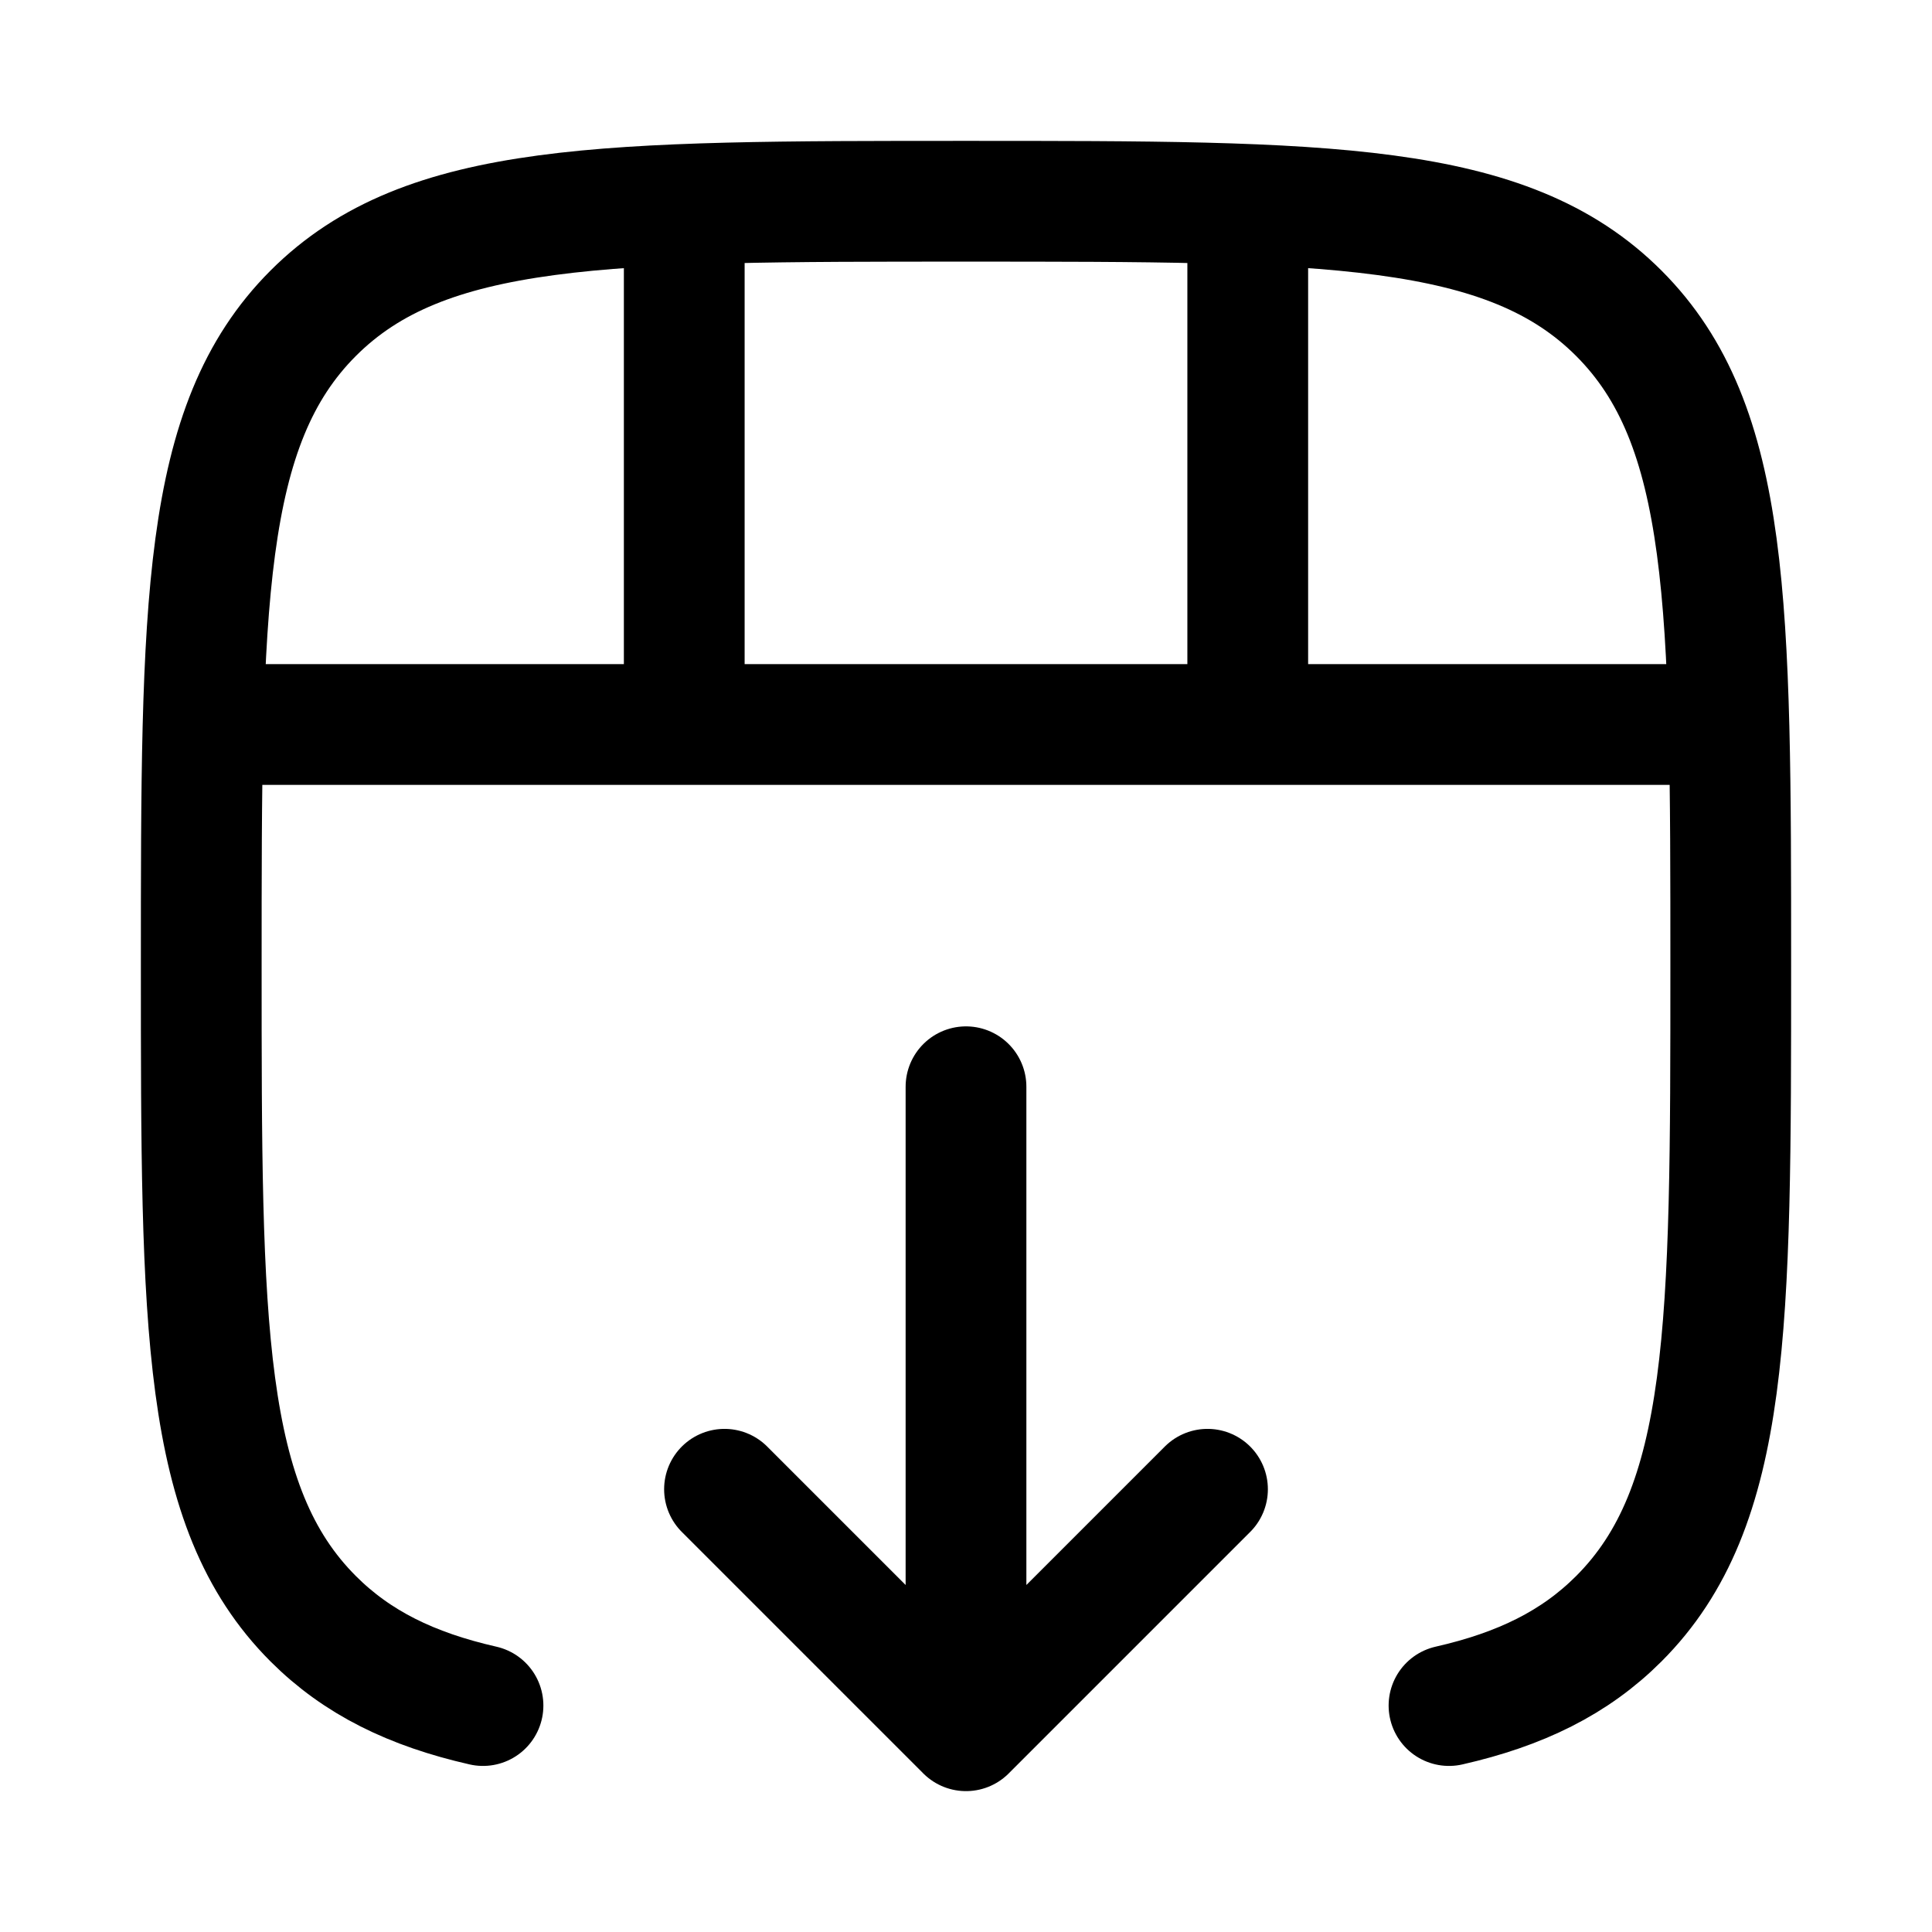
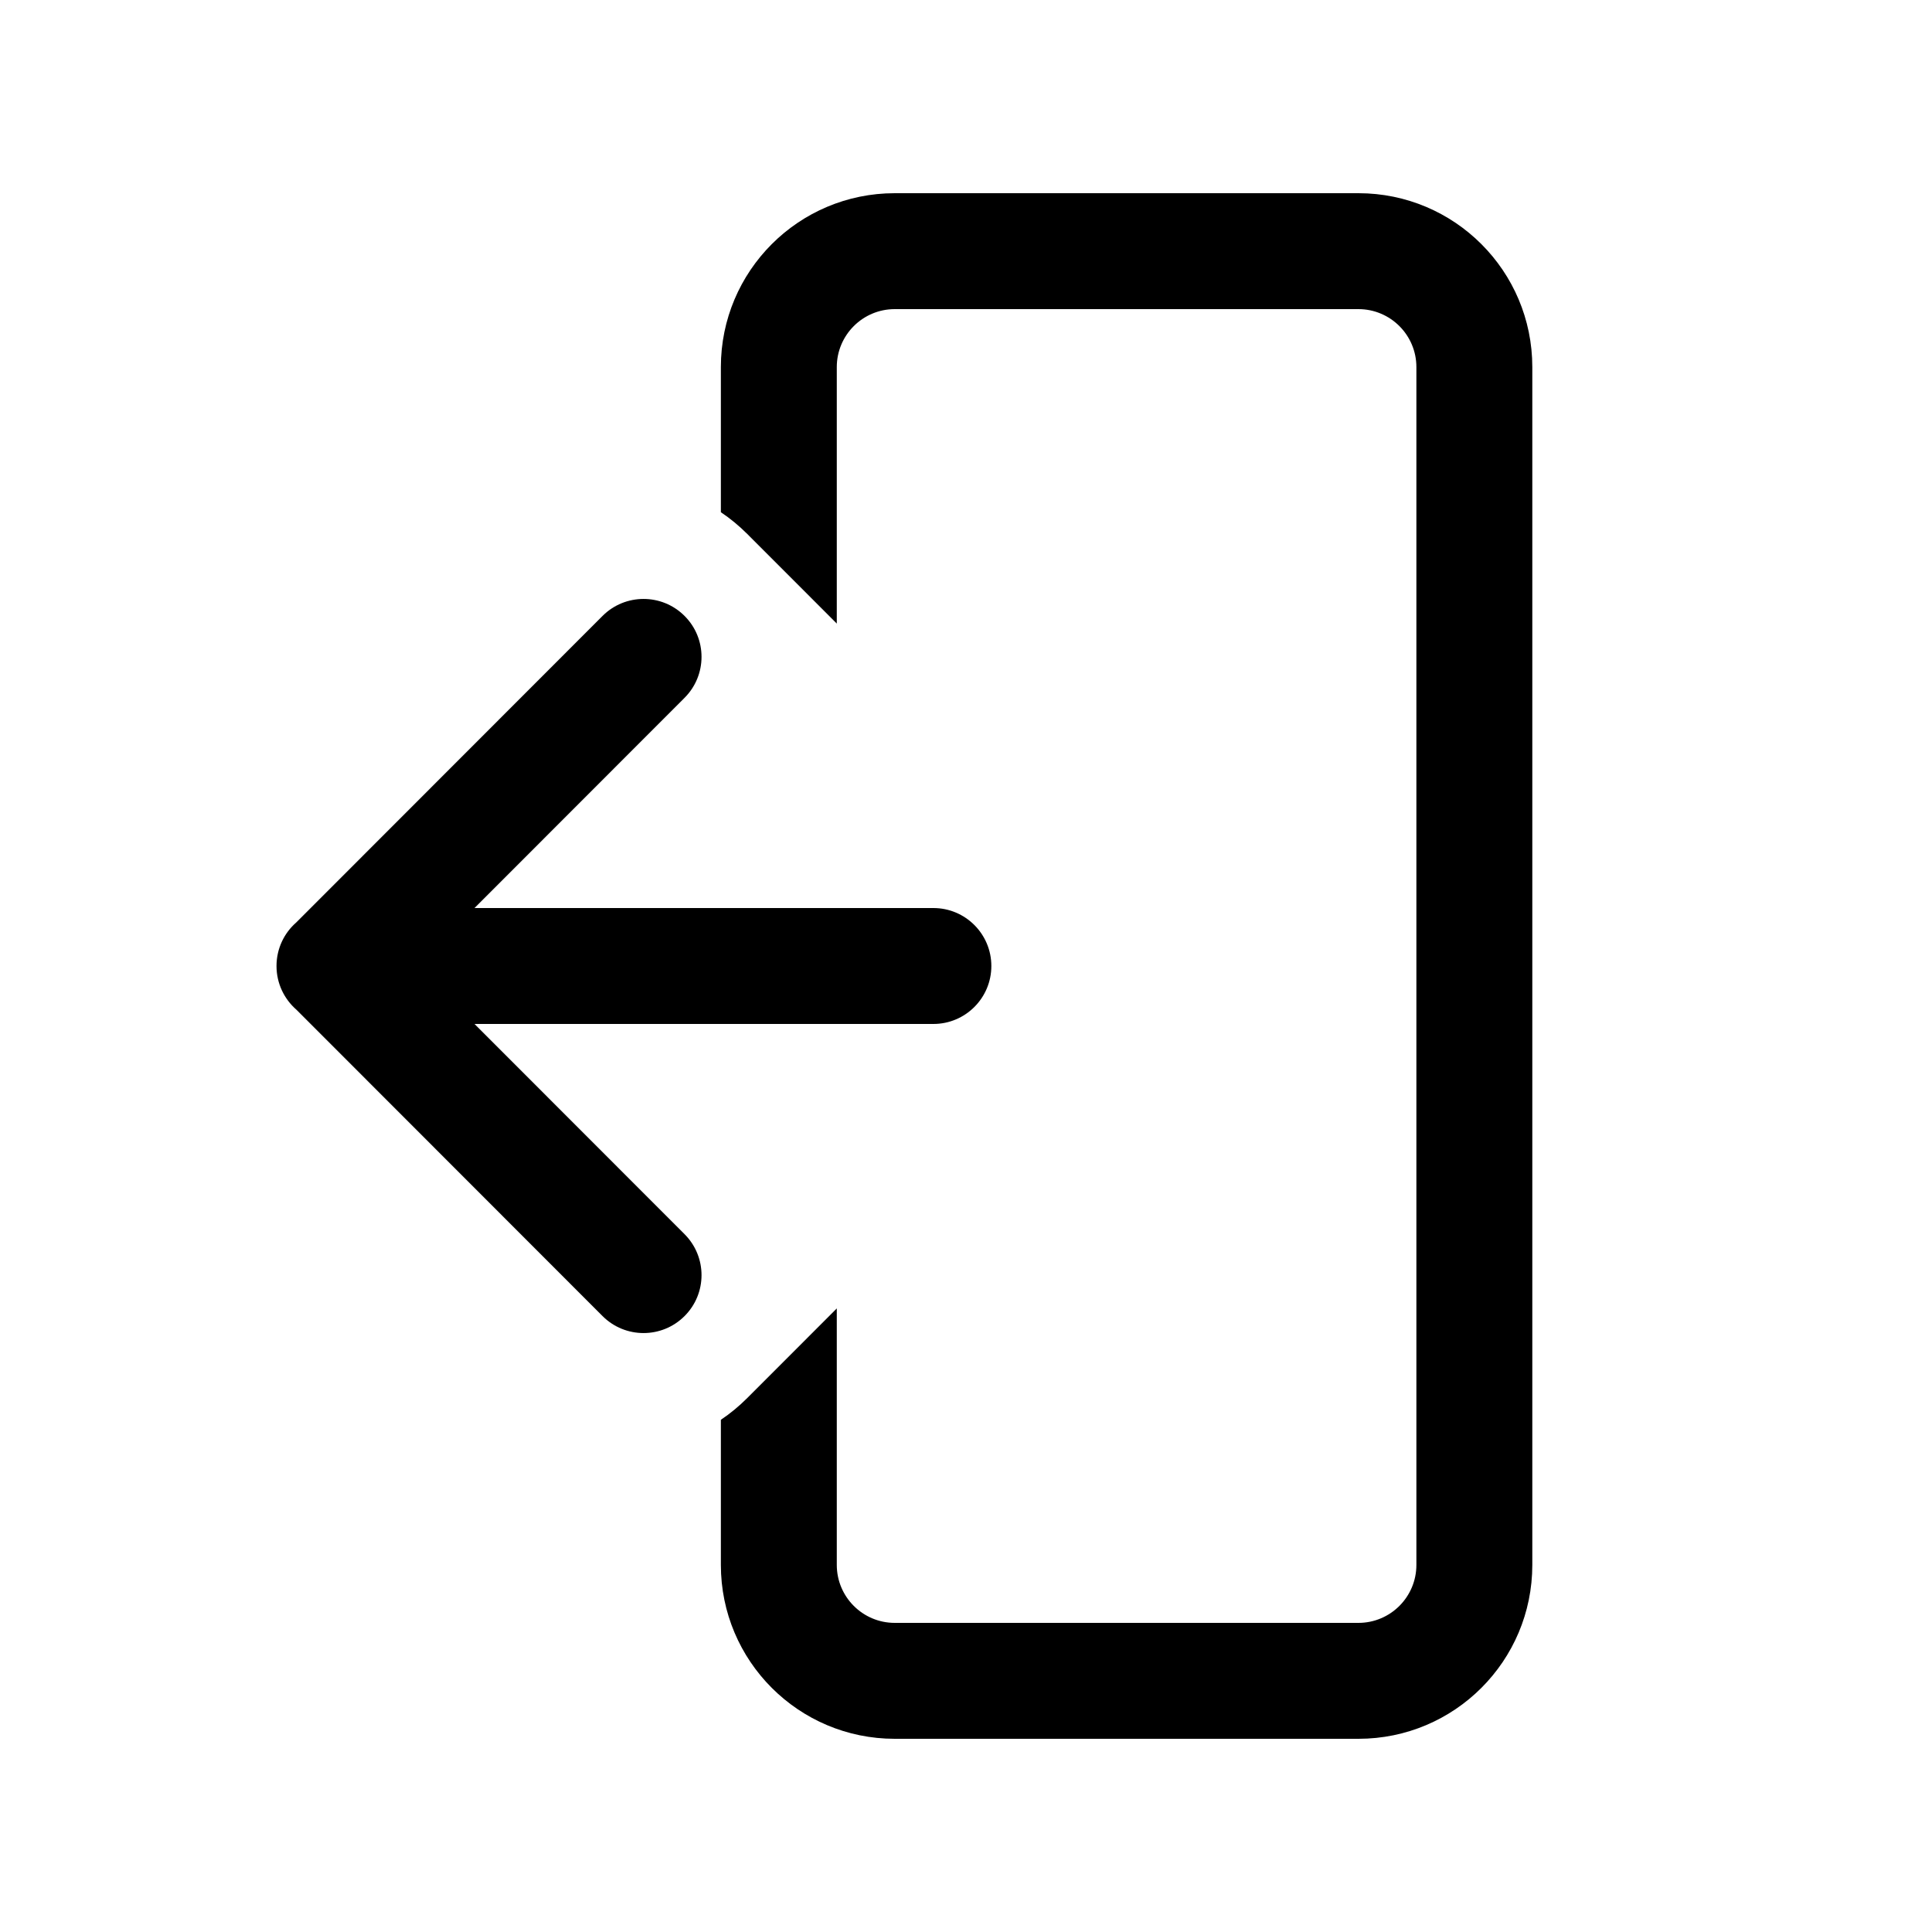
- <svg xmlns="http://www.w3.org/2000/svg" width="24" height="24" viewBox="0 0 24 24" fill="none">
-   <path d="M18 21.187C18.889 20.985 19.564 20.654 20.109 20.109C21.5 18.718 21.5 16.478 21.5 12C21.5 7.522 21.5 5.282 20.109 3.891C18.718 2.5 16.478 2.5 12 2.5C7.522 2.5 5.282 2.5 3.891 3.891C2.5 5.282 2.5 7.522 2.5 12C2.5 16.478 2.5 18.718 3.891 20.109C4.436 20.654 5.111 20.985 6 21.187" stroke="currentColor" stroke-width="1.5" stroke-linecap="round" stroke-linejoin="round" />
-   <path d="M12 13.5V20.5M9 18.5L12 21.5L15 18.5" stroke="currentColor" stroke-width="1.5" stroke-linecap="round" stroke-linejoin="round" />
-   <path d="M2.5 9L21.5 9" stroke="currentColor" stroke-width="1.5" />
-   <path d="M8.5 2.5L8.5 9M15.5 2.5L15.5 9" stroke="currentColor" stroke-width="1.5" />
+ <svg xmlns="http://www.w3.org/2000/svg" width="25" height="25" viewBox="0 0 25 25" fill="none">
+   <path d="M11.578 2.5C10.335 2.5 9.328 3.507 9.328 4.75V6.628C9.449 6.709 9.563 6.803 9.67 6.91L10.828 8.069V4.75C10.828 4.336 11.164 4 11.578 4H17.578C17.992 4 18.328 4.336 18.328 4.75V20.25C18.328 20.664 17.992 21 17.578 21H11.578C11.164 21 10.828 20.664 10.828 20.25V16.931L9.67 18.09C9.563 18.197 9.449 18.291 9.328 18.372V20.25C9.328 21.493 10.335 22.5 11.578 22.5H17.578C18.821 22.5 19.828 21.493 19.828 20.25V4.75C19.828 3.507 18.821 2.5 17.578 2.5H11.578Z" fill="currentColor" />
+   <path d="M3.578 12.5C3.578 12.726 3.678 12.928 3.836 13.066L7.797 17.03C8.09 17.323 8.565 17.323 8.858 17.03C9.151 16.738 9.151 16.263 8.858 15.97L6.14 13.25L12.078 13.25C12.492 13.25 12.828 12.914 12.828 12.5C12.828 12.086 12.492 11.75 12.078 11.75L6.14 11.75L8.858 9.03C9.151 8.737 9.151 8.262 8.858 7.97C8.565 7.677 8.09 7.677 7.797 7.97L3.834 11.936C3.677 12.073 3.578 12.275 3.578 12.5Z" fill="currentColor" />
</svg>
